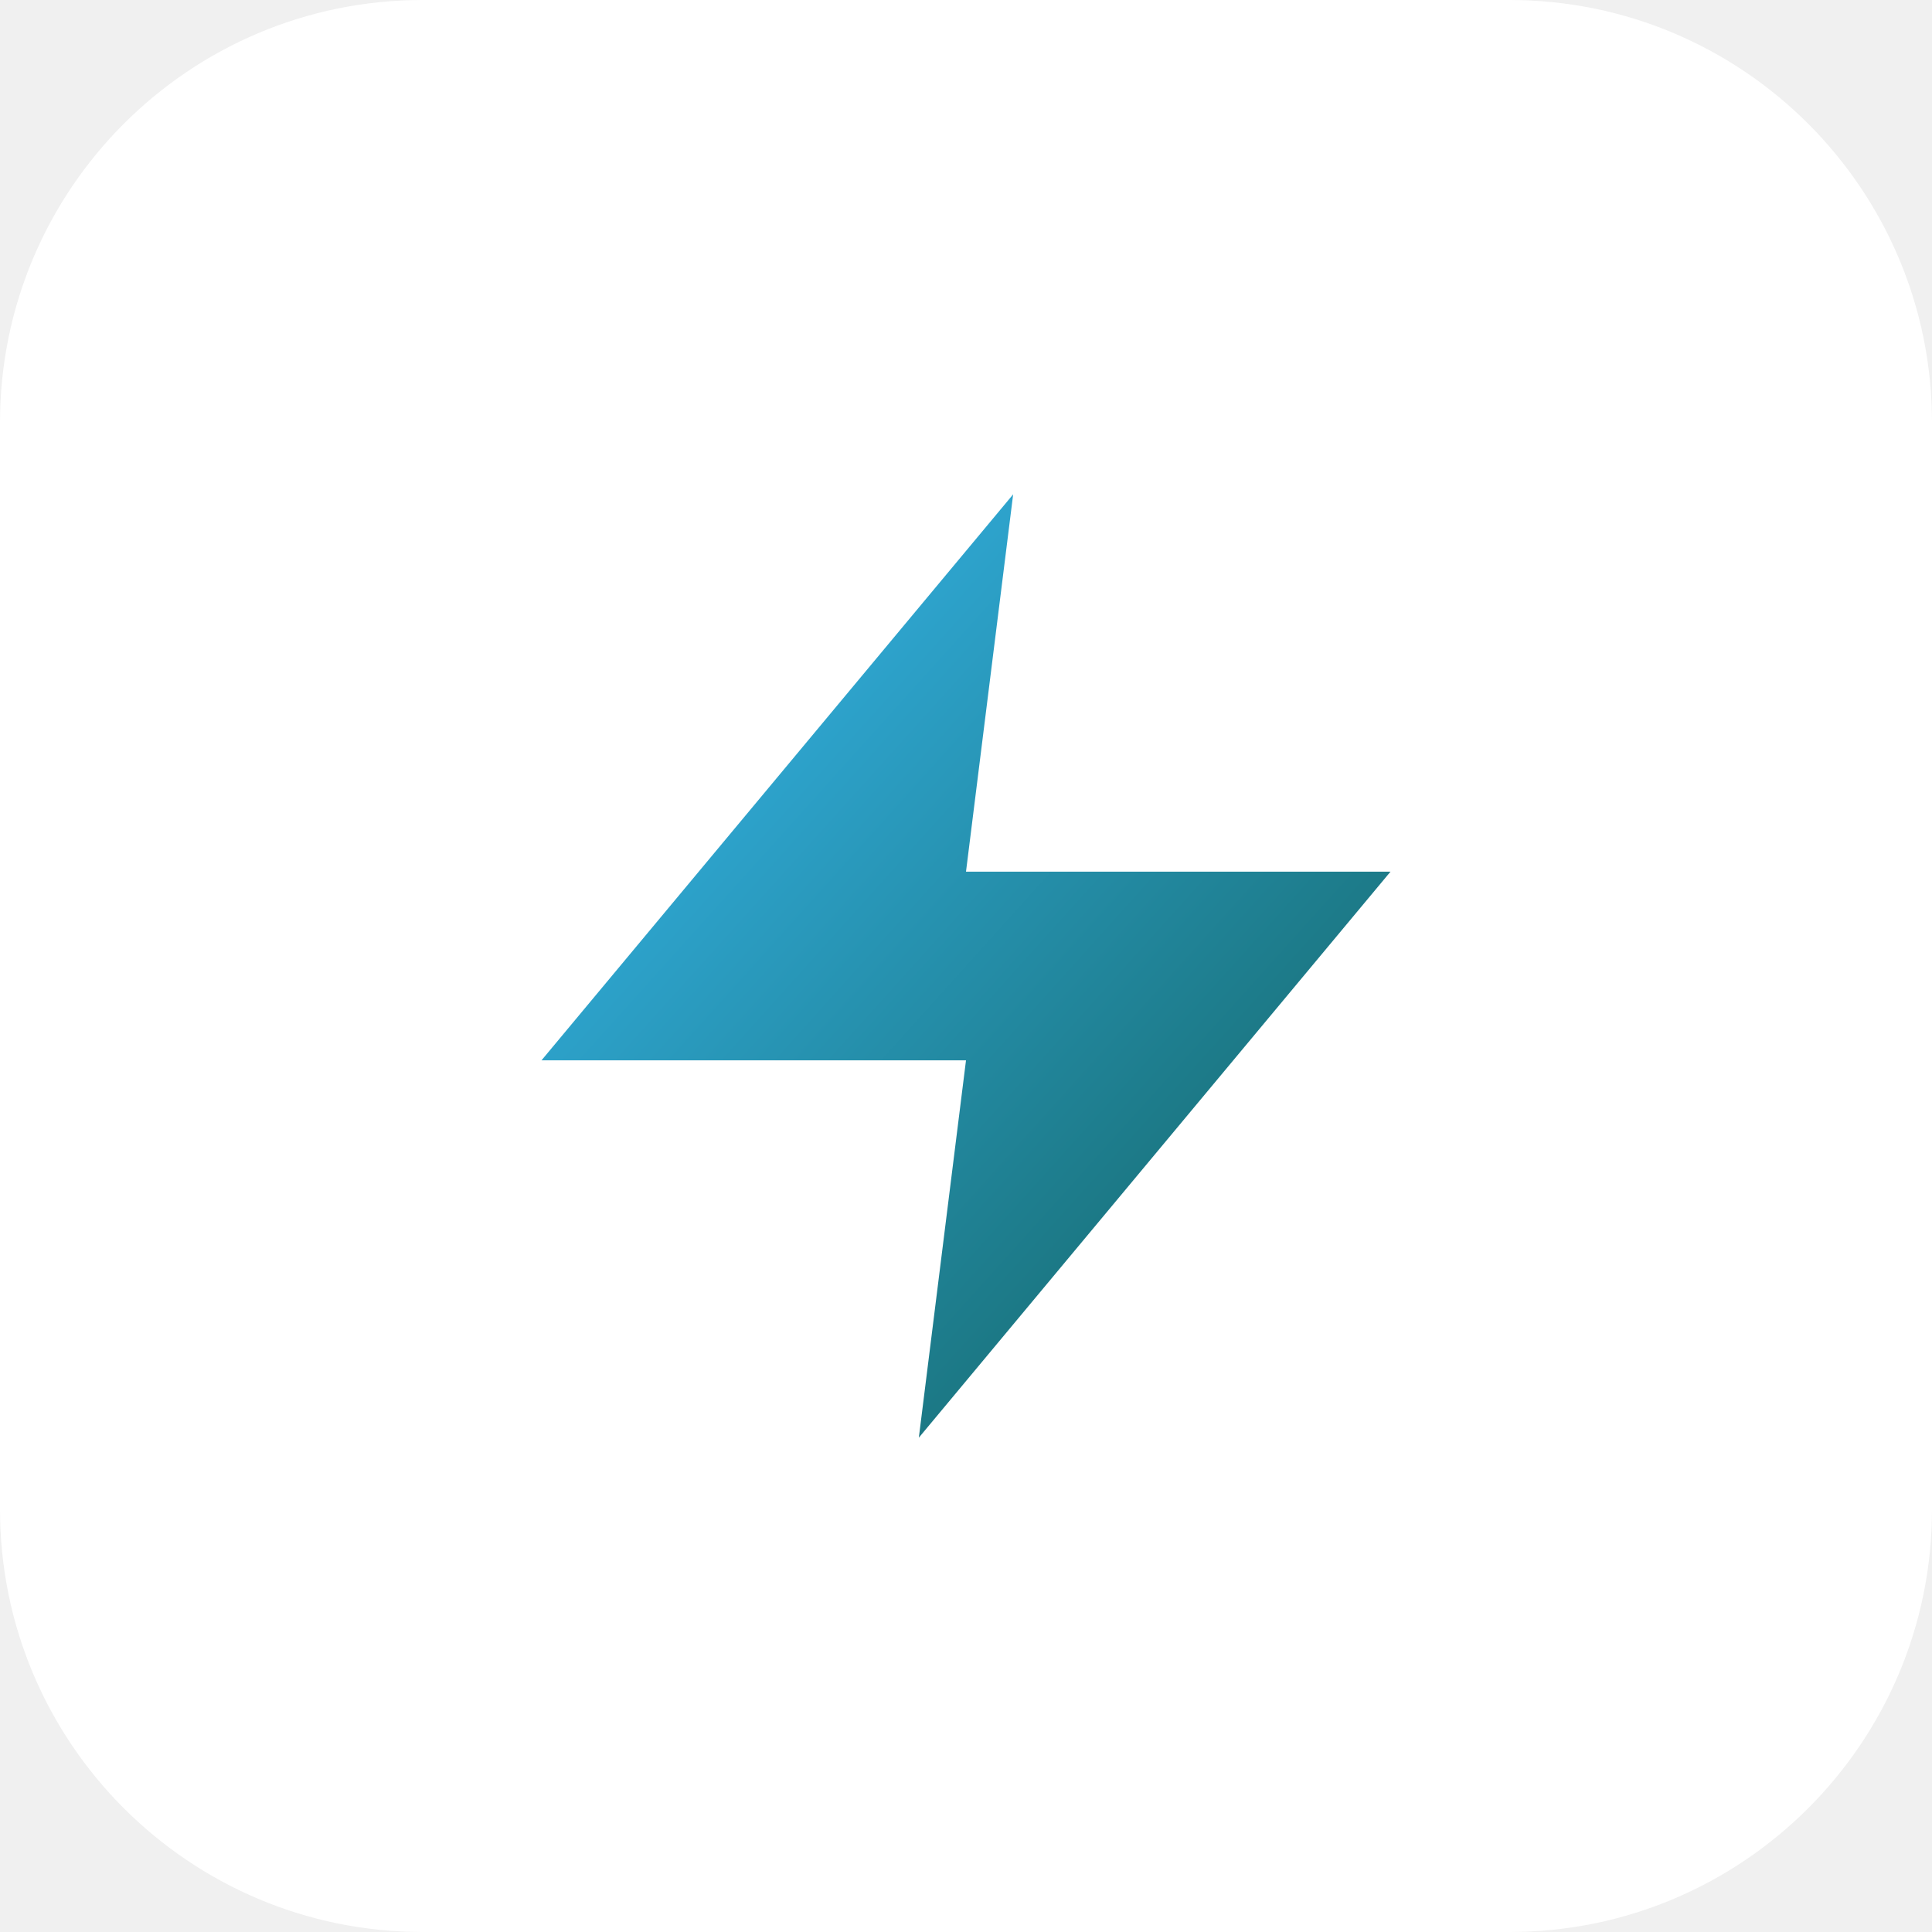
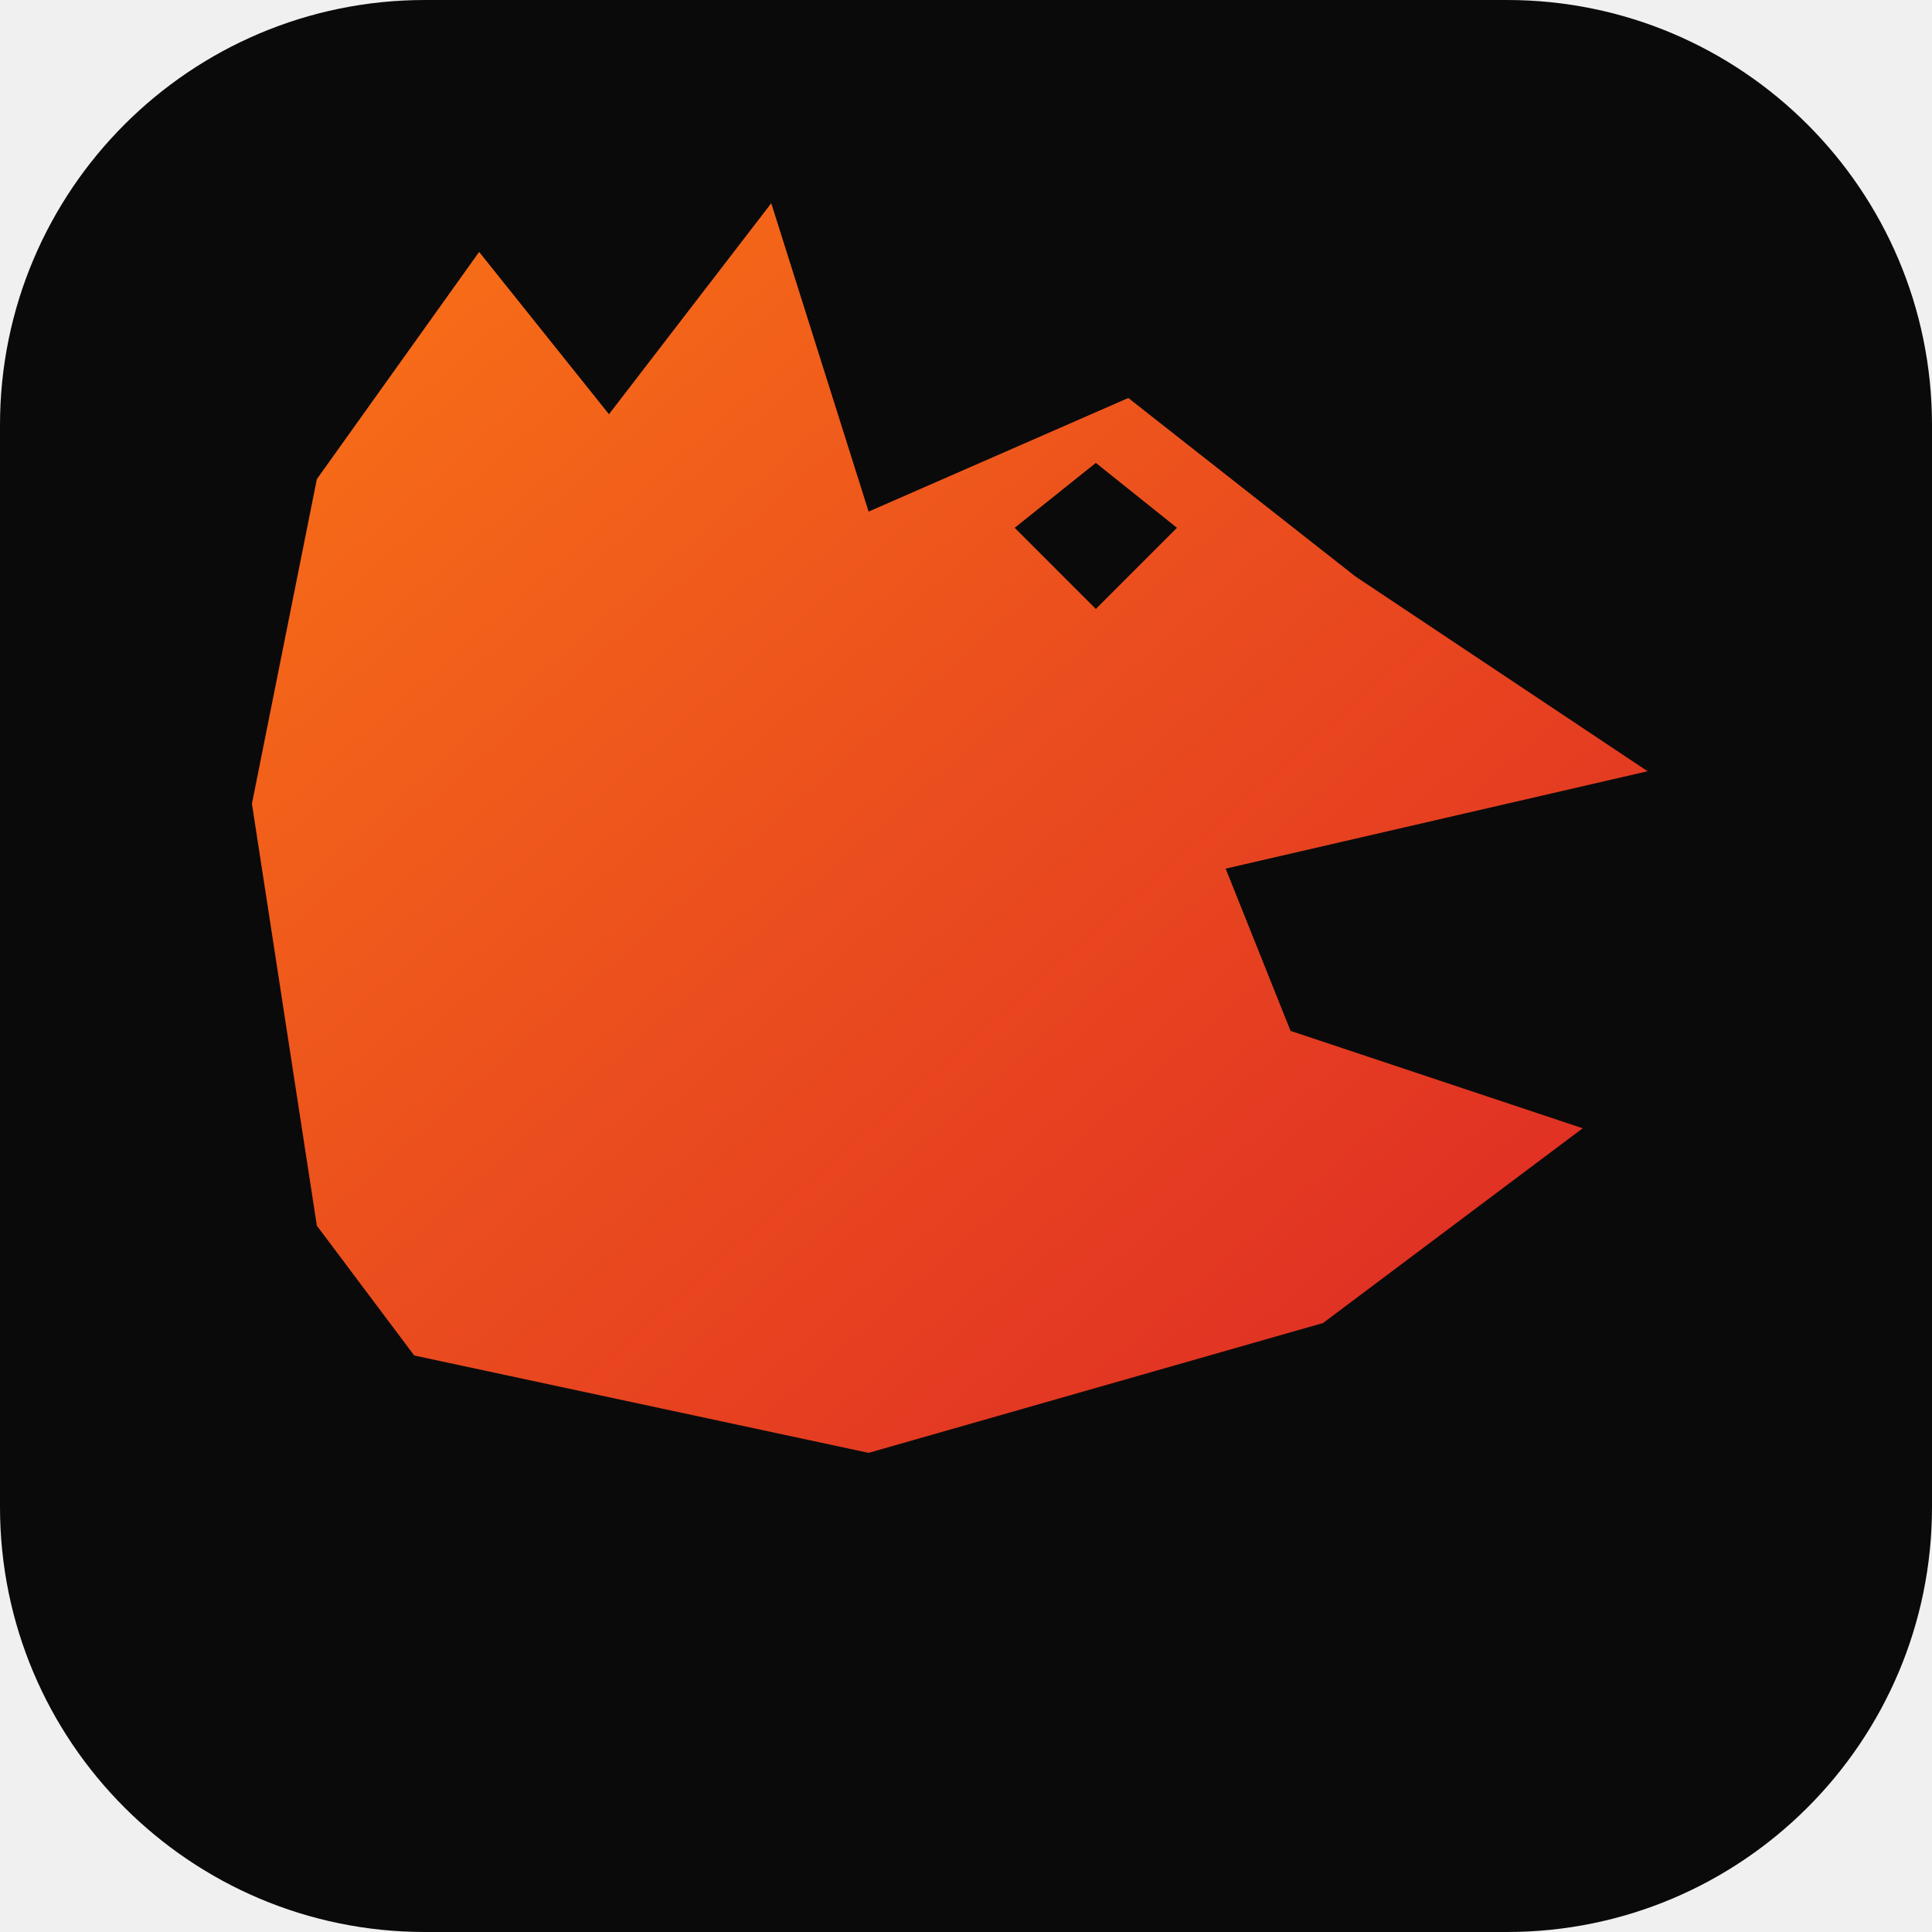
- <svg xmlns="http://www.w3.org/2000/svg" viewBox="0 0 512 512" width="512" height="512">
+ <svg xmlns="http://www.w3.org/2000/svg" viewBox="0 0 100 100" width="512" height="512">
  <defs>
-     <linearGradient id="boltGradient" x1="0" y1="0" x2="1" y2="1">
-       <stop offset="0%" stop-color="#38bdf8" />
-       <stop offset="100%" stop-color="#115e59" />
+     <linearGradient id="jaguarGradient" x1="0" y1="0" x2="1" y2="1">
+       <stop offset="0%" stop-color="#f97316" />
+       <stop offset="100%" stop-color="#dc2626" />
    </linearGradient>
  </defs>
-   <rect width="512" height="512" rx="112" fill="#ffffff" />
-   <g transform="translate(106,106) scale(12.5)">
-     <path d="M13 2 3 14h9l-1 8 10-12h-9l1-8z" fill="url(#boltGradient)" />
+   <rect width="100" height="100" rx="22" fill="#0a0a0a" />
+   <g transform="translate(50,50) scale(0.84) translate(-50,-50)">
+     <path fill-rule="evenodd" d="M10,66 L6,40 L10,20 L20,6 L28,16 L38,3 L44,22 L60,15 L74,26 L92,38 L66,44 L70,54 L88,60 L72,72 L44,80 L16,74 Z          M53,23 L58,19 L63,23 L58,28 Z" fill="url(#jaguarGradient)" />
  </g>
</svg>
